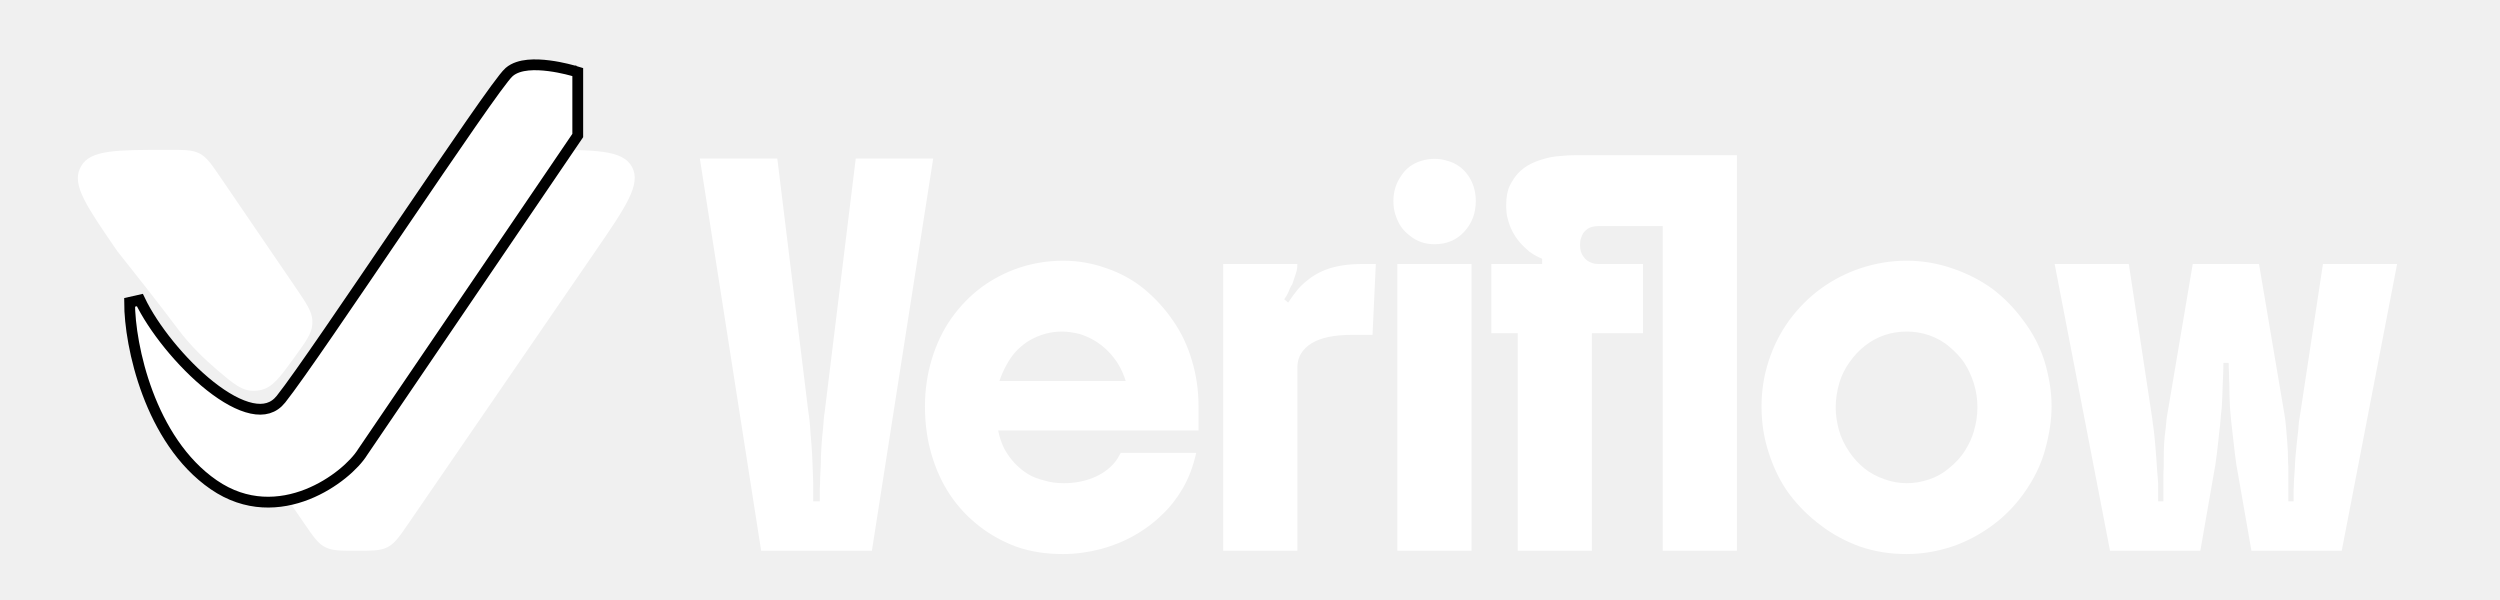
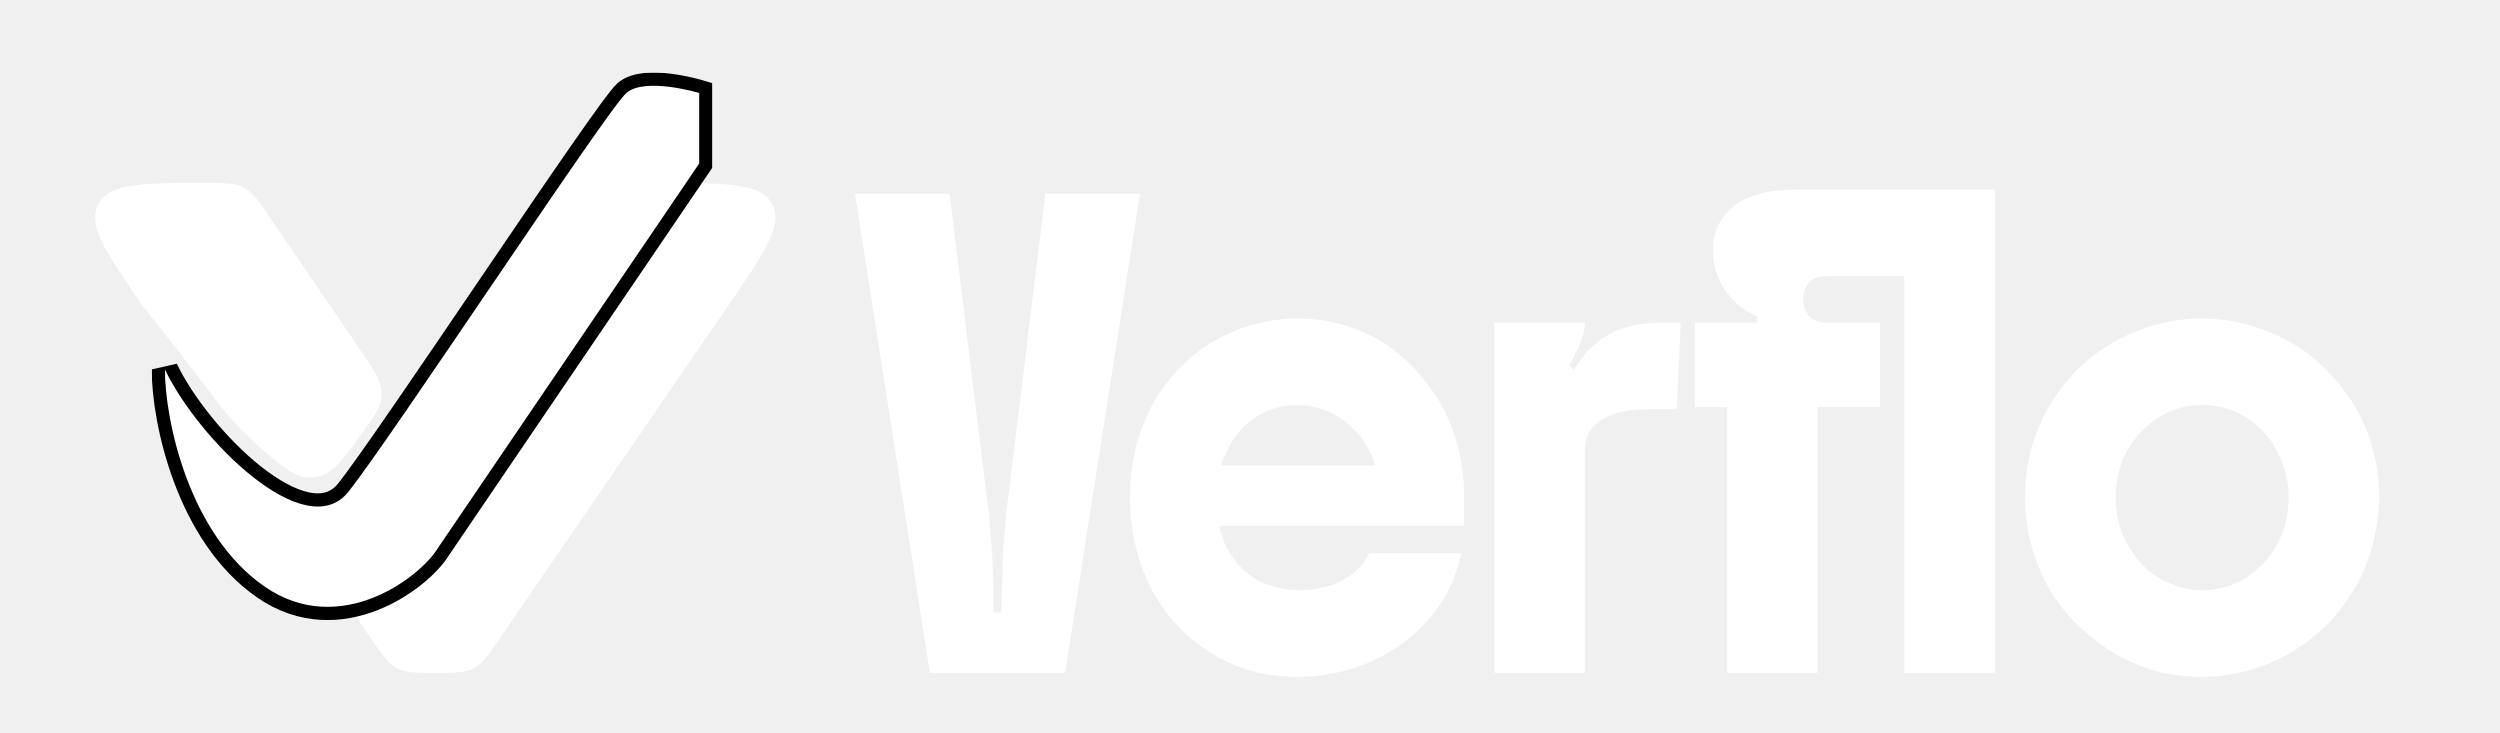
- <svg xmlns="http://www.w3.org/2000/svg" width="463" height="111" viewBox="0 0 463 111" fill="none">
-   <path d="M75.676 96.906C74.002 99.344 73.165 100.563 71.927 101.249C71.853 101.29 71.778 101.329 71.702 101.367C70.436 102 68.957 102 65.999 102C63.042 102 61.563 102 60.297 101.367C60.221 101.329 60.146 101.29 60.072 101.249C58.834 100.563 57.997 99.344 56.323 96.906L52.059 90.696C49.364 86.771 48.017 84.809 48.191 82.683C48.205 82.522 48.224 82.362 48.25 82.203C48.595 80.097 50.376 78.519 53.938 75.362L62.89 67.428C63.398 66.977 64.186 67.075 64.569 67.636C65.016 68.291 65.984 68.291 66.431 67.636L90.073 32.986C91.822 30.422 92.697 29.14 94.013 28.445C95.328 27.75 96.88 27.75 99.985 27.75H100.362C110.375 27.75 115.382 27.75 117.069 30.955C118.756 34.16 115.922 38.287 110.255 46.542L75.676 96.906Z" fill="white" />
+ <svg xmlns="http://www.w3.org/2000/svg" xmlns:xlink="http://www.w3.org/1999/xlink" width="379" height="111" viewBox="0 0 379 111" fill="none">
+   <path d="M75.676 96.906C74.002 99.344 73.165 100.563 71.927 101.249C71.853 101.29 71.778 101.329 71.702 101.367C70.436 102 68.957 102 66 102C63.042 102 61.563 102 60.297 101.367C60.221 101.329 60.147 101.29 60.072 101.249C58.834 100.563 57.997 99.344 56.323 96.906L52.059 90.696C49.365 86.771 48.018 84.809 48.192 82.683C48.205 82.522 48.224 82.362 48.251 82.203C48.595 80.097 50.376 78.519 53.939 75.362L62.891 67.428C63.398 66.977 64.186 67.075 64.569 67.636C65.017 68.291 65.984 68.291 66.431 67.636L90.073 32.986C91.823 30.422 92.698 29.14 94.013 28.445C95.328 27.75 96.88 27.75 99.985 27.75H100.362C110.375 27.75 115.382 27.75 117.069 30.955C118.756 34.16 115.923 38.287 110.255 46.542L75.676 96.906Z" fill="white" />
  <path d="M33 61C35.154 63.873 37.76 66.423 40.215 68.512C43.299 71.136 44.841 72.448 47.146 72.381C47.468 72.372 47.906 72.32 48.221 72.252C50.477 71.773 51.821 69.919 54.508 66.213C56.635 63.278 57.699 61.81 57.836 60.136C57.857 59.868 57.861 59.599 57.847 59.331C57.758 57.654 56.737 56.157 54.694 53.163L40.85 32.875C39.176 30.421 38.339 29.194 37.096 28.504C37.023 28.464 36.95 28.425 36.876 28.388C35.605 27.75 34.12 27.75 31.149 27.75C21.586 27.75 16.804 27.75 15.065 30.712C14.971 30.872 14.884 31.036 14.806 31.204C13.348 34.314 16.055 38.257 21.468 46.141L21.75 46.552C24.774 50.342 29.35 56.133 33 61Z" fill="white" />
-   <path d="M97.79 12.06C99.064 11.935 100.438 12.021 101.679 12.18C102.925 12.34 104.074 12.578 104.908 12.776C105.326 12.876 105.668 12.966 105.906 13.031C106.026 13.064 106.12 13.09 106.185 13.108C106.217 13.118 106.242 13.126 106.26 13.131C106.268 13.133 106.275 13.135 106.28 13.137C106.283 13.137 106.285 13.138 106.286 13.139H106.288L106.289 13.14L107 13.354V25.097L106.827 25.352L67.145 83.748C65.701 86.084 61.852 89.597 56.919 91.549C51.901 93.534 45.635 93.949 39.568 89.767C33.609 85.659 29.727 79.168 27.336 72.792C24.943 66.412 24 60.031 24 56L25.903 55.57C28.333 60.672 33.55 67.247 38.949 71.512C41.654 73.648 44.315 75.132 46.62 75.619C48.864 76.093 50.688 75.621 52.036 73.927C55.278 69.853 65.062 55.407 74.439 41.602C79.118 34.715 83.685 28.002 87.262 22.856C89.049 20.284 90.594 18.098 91.783 16.475C92.377 15.664 92.888 14.986 93.298 14.47C93.688 13.978 94.04 13.565 94.302 13.339C95.246 12.525 96.538 12.184 97.79 12.06Z" fill="white" stroke="black" stroke-width="2" />
-   <path d="M143.956 29.358L149.694 76.179C149.775 76.626 149.857 77.237 149.938 78.01C150.019 78.783 150.08 79.597 150.121 80.452C150.202 81.266 150.263 81.978 150.304 82.588C150.386 83.728 150.447 84.888 150.487 86.068C150.528 87.248 150.569 88.408 150.609 89.547C150.609 90.117 150.609 90.666 150.609 91.195V92.844H151.83C151.83 91.907 151.83 91.114 151.83 90.463C151.871 89.812 151.891 89.16 151.891 88.509C151.932 87.858 151.973 87.044 152.013 86.068C152.013 85.01 152.054 83.87 152.135 82.649C152.217 81.428 152.319 80.289 152.441 79.231C152.481 78.702 152.522 78.173 152.563 77.644C152.603 77.155 152.665 76.667 152.746 76.179L158.484 29.358H172.829L161.475 102H140.965L129.61 29.358H143.956ZM221.967 75.263V79.719H184.853C185.097 80.94 185.484 82.079 186.013 83.138C186.582 84.155 187.213 85.03 187.905 85.762C188.678 86.576 189.492 87.248 190.347 87.777C191.201 88.306 192.239 88.713 193.46 88.998C193.989 89.16 194.538 89.283 195.108 89.364C195.719 89.445 196.349 89.486 197.001 89.486C198.954 89.486 200.745 89.16 202.372 88.509C204 87.858 205.323 86.943 206.34 85.762C206.584 85.478 206.808 85.172 207.012 84.847C207.215 84.521 207.398 84.196 207.561 83.87H221.54C220.97 86.393 220.136 88.591 219.037 90.463C217.938 92.335 216.718 93.902 215.375 95.163C213.828 96.71 212.078 98.032 210.125 99.131C208.212 100.23 206.116 101.084 203.837 101.695C202.739 101.98 201.599 102.203 200.419 102.366C199.239 102.529 198.038 102.61 196.817 102.61C193.684 102.61 190.835 102.163 188.271 101.267C185.748 100.331 183.49 99.09 181.495 97.544C177.141 94.207 174.15 89.751 172.522 84.175C171.708 81.408 171.301 78.437 171.301 75.263C171.301 72.211 171.729 69.281 172.583 66.473C173.438 63.665 174.638 61.162 176.185 58.964C177.772 56.726 179.623 54.813 181.74 53.226C183.897 51.639 186.257 50.418 188.821 49.564C191.425 48.709 194.131 48.282 196.939 48.282C199.666 48.282 202.332 48.75 204.936 49.686C207.541 50.581 209.84 51.843 211.834 53.47C213.91 55.18 215.7 57.133 217.206 59.331C218.752 61.528 219.933 64.011 220.746 66.778C221.56 69.464 221.967 72.292 221.967 75.263ZM185.097 70.563H208.477C207.826 68.406 206.727 66.554 205.18 65.008C203.675 63.502 201.904 62.444 199.87 61.833C199.341 61.711 198.811 61.61 198.282 61.528C197.753 61.447 197.204 61.406 196.634 61.406C194.559 61.406 192.565 61.956 190.652 63.054C189.96 63.461 189.228 64.031 188.454 64.763C187.722 65.496 187.05 66.412 186.44 67.51C185.87 68.528 185.423 69.545 185.097 70.563ZM226.538 48.892H240.273C240.273 49.34 240.233 49.747 240.151 50.113C240.07 50.439 239.927 50.886 239.724 51.456C239.52 52.066 239.398 52.433 239.358 52.555C239.317 52.677 239.235 52.819 239.113 52.982C239.032 53.104 238.849 53.511 238.564 54.203C238.361 54.651 238.116 55.058 237.831 55.424L238.564 56.034C239.215 55.058 239.846 54.203 240.456 53.47C241.107 52.738 241.921 52.026 242.898 51.334C244.526 50.194 246.479 49.462 248.758 49.136C249.816 48.974 251.037 48.892 252.421 48.892H254.802L254.191 62.017H250.345C247.13 62.017 244.668 62.525 242.959 63.543C241.169 64.641 240.273 66.147 240.273 68.06V102H226.538V48.892ZM258.789 102V48.892H272.524V102H258.789ZM258.056 37.233C258.056 35.483 258.545 33.916 259.521 32.532C259.928 31.881 260.457 31.312 261.109 30.823C261.8 30.335 262.513 29.989 263.245 29.786C264.018 29.541 264.832 29.419 265.687 29.419C266.501 29.419 267.294 29.541 268.068 29.786C268.841 29.989 269.573 30.335 270.265 30.823C271.567 31.8 272.463 33.082 272.951 34.669C273.195 35.483 273.317 36.338 273.317 37.233C273.317 39.471 272.605 41.364 271.181 42.91C269.756 44.456 267.925 45.23 265.687 45.23C263.937 45.23 262.431 44.721 261.17 43.703C260.518 43.215 259.969 42.666 259.521 42.055C259.074 41.404 258.708 40.631 258.423 39.736C258.178 38.962 258.056 38.128 258.056 37.233ZM281.082 102V61.711H276.198V48.892H285.599V47.916C284.785 47.59 284.012 47.163 283.279 46.634C282.587 46.064 281.997 45.494 281.509 44.924C280.41 43.663 279.657 42.218 279.25 40.59C279.128 40.183 279.047 39.776 279.006 39.369C278.966 38.922 278.945 38.474 278.945 38.026C278.945 36.521 279.169 35.3 279.617 34.364C280.105 33.428 280.593 32.695 281.082 32.166C281.774 31.393 282.628 30.762 283.646 30.274C284.663 29.786 285.843 29.399 287.186 29.114C287.837 28.992 288.529 28.911 289.262 28.87C289.994 28.788 290.767 28.748 291.581 28.748H321.676V102H307.941V41.872H296.037C295.183 41.872 294.491 42.055 293.962 42.422C293.636 42.666 293.392 42.91 293.229 43.154C293.067 43.398 292.924 43.724 292.802 44.131C292.68 44.456 292.619 44.863 292.619 45.352C292.619 46.247 292.822 46.959 293.229 47.488C293.636 48.099 294.186 48.506 294.878 48.709C295.162 48.831 295.549 48.892 296.037 48.892H304.278V61.711H294.817V102H281.082ZM353.094 102.61C350.001 102.61 347.112 102.142 344.426 101.206C341.74 100.23 339.339 98.927 337.223 97.3C335.025 95.672 333.092 93.759 331.424 91.562C329.796 89.364 328.514 86.8 327.578 83.87C326.682 81.184 326.235 78.315 326.235 75.263C326.235 72.333 326.682 69.504 327.578 66.778C328.473 64.051 329.735 61.569 331.362 59.331C333.072 57.011 335.045 55.037 337.284 53.409C339.563 51.782 341.984 50.54 344.548 49.686C345.891 49.238 347.274 48.892 348.699 48.648C350.123 48.404 351.588 48.282 353.094 48.282C355.983 48.282 358.791 48.75 361.518 49.686C364.285 50.622 366.768 51.883 368.965 53.47C371.122 55.098 373.035 57.052 374.703 59.331C376.413 61.569 377.715 64.051 378.61 66.778C379.017 68.121 379.343 69.504 379.587 70.929C379.831 72.353 379.953 73.798 379.953 75.263C379.953 77.705 379.566 80.33 378.793 83.138C378.061 85.946 376.718 88.713 374.764 91.439C373.137 93.718 371.183 95.692 368.904 97.361C366.625 99.029 364.184 100.311 361.579 101.206C360.236 101.654 358.852 102 357.428 102.244C356.004 102.488 354.559 102.61 353.094 102.61ZM353.155 89.486C354.498 89.486 355.841 89.262 357.184 88.815C358.568 88.367 359.788 87.695 360.846 86.8C362.189 85.742 363.227 84.603 363.96 83.382C364.733 82.12 365.262 80.96 365.547 79.902C365.75 79.21 365.913 78.498 366.035 77.766C366.157 76.993 366.218 76.219 366.218 75.446C366.218 73.859 365.994 72.374 365.547 70.99C365.099 69.566 364.489 68.263 363.716 67.083C363.024 66.106 362.149 65.17 361.091 64.275C360.033 63.339 358.751 62.607 357.245 62.078C355.902 61.63 354.539 61.406 353.155 61.406C350.225 61.406 347.641 62.281 345.402 64.031C344.344 64.845 343.388 65.862 342.533 67.083C341.679 68.263 341.048 69.545 340.641 70.929C340.438 71.621 340.275 72.353 340.153 73.126C340.031 73.9 339.97 74.673 339.97 75.446C339.97 76.708 340.153 78.051 340.519 79.475C340.885 80.899 341.557 82.324 342.533 83.748C343.307 84.888 344.222 85.885 345.28 86.739C346.338 87.594 347.58 88.265 349.004 88.754C350.347 89.242 351.731 89.486 353.155 89.486ZM409.944 88.021L407.502 102H390.776L380.521 48.892H394.255L398.467 76.667C398.549 77.115 398.63 77.725 398.712 78.498C398.834 79.272 398.935 80.085 399.017 80.94C399.098 81.754 399.159 82.425 399.2 82.954C399.281 83.89 399.342 84.684 399.383 85.335C399.424 85.986 399.464 86.637 399.505 87.288C399.587 87.94 399.648 88.733 399.688 89.669C399.688 90.239 399.688 90.788 399.688 91.317V92.844H400.665V87.899C400.665 87.411 400.685 86.922 400.726 86.434C400.726 85.946 400.726 85.457 400.726 84.969C400.726 84.033 400.746 83.138 400.787 82.283C400.828 81.388 400.929 80.391 401.092 79.292C401.133 78.844 401.174 78.397 401.214 77.949C401.255 77.501 401.316 77.074 401.397 76.667L406.098 48.892H418.368L423.068 76.667C423.19 77.359 423.292 78.173 423.373 79.109C423.455 80.004 423.536 81.001 423.617 82.1C423.699 83.076 423.739 84.033 423.739 84.969C423.739 85.457 423.76 85.946 423.8 86.434C423.8 86.922 423.8 87.411 423.8 87.899V92.844H424.777C424.777 91.826 424.777 91.073 424.777 90.585C424.818 90.097 424.838 89.588 424.838 89.059C424.879 88.489 424.94 87.594 425.021 86.373C425.021 85.844 425.062 85.172 425.143 84.358C425.225 83.504 425.306 82.67 425.388 81.856C425.469 81.001 425.55 80.289 425.632 79.719C425.672 79.19 425.713 78.681 425.754 78.193C425.835 77.664 425.917 77.155 425.998 76.667L430.21 48.892H443.945L433.689 102H416.964L414.522 88.021C414.278 86.8 414.074 85.498 413.911 84.114C413.749 82.731 413.586 81.306 413.423 79.841C413.26 78.539 413.118 77.115 412.996 75.568C412.914 73.981 412.874 72.516 412.874 71.173C412.833 70.522 412.813 69.83 412.813 69.098C412.772 68.446 412.752 67.816 412.752 67.205H411.775C411.775 68.182 411.734 69.464 411.653 71.051C411.612 72.638 411.551 74.103 411.47 75.446C411.348 76.504 411.266 77.338 411.225 77.949C411.185 78.559 411.124 79.129 411.042 79.658C411.002 80.146 410.941 80.737 410.859 81.428C410.778 82.079 410.676 82.975 410.554 84.114C410.391 85.498 410.188 86.8 409.944 88.021Z" fill="white" />
+   <use xlink:href="#stroke0_172_97" fill="white" />
+   <mask id="stroke1_172_97" maskUnits="userSpaceOnUse" x="23" y="11" width="85" height="83" fill="black">
+     <rect fill="white" x="23" y="11" width="85" height="83" />
+     <use xlink:href="#stroke0_172_97" />
+   </mask>
+   <path d="M25 56C30 66.5 46.273 82.775 52.818 74.55C59.364 66.325 92.091 16.564 94.954 14.097C97.818 11.629 106 14.097 106 14.097V24.789L66.318 83.186C63.727 87.435 51.591 96.839 40.136 88.943C28.682 81.047 25 63.814 25 56Z" stroke-width="4" stroke="black" mask="url(#stroke1_172_97)" />
+   <path d="M143.956 29.358L149.694 76.179C149.775 76.626 149.857 77.237 149.938 78.01C150.019 78.783 150.08 79.597 150.121 80.452C150.202 81.266 150.263 81.978 150.304 82.588C150.386 83.728 150.447 84.888 150.487 86.068C150.528 87.248 150.569 88.408 150.609 89.547C150.609 90.117 150.609 90.666 150.609 91.195V92.844H151.83C151.83 91.907 151.83 91.114 151.83 90.463C151.871 89.812 151.891 89.16 151.891 88.509C151.932 87.858 151.973 87.044 152.013 86.068C152.013 85.01 152.054 83.87 152.135 82.649C152.217 81.428 152.319 80.289 152.441 79.231C152.481 78.702 152.522 78.173 152.563 77.644C152.603 77.155 152.665 76.667 152.746 76.179L158.484 29.358H172.829L161.475 102H140.965L129.61 29.358H143.956ZM221.967 75.263V79.719H184.853C185.097 80.94 185.484 82.079 186.013 83.138C186.582 84.155 187.213 85.03 187.905 85.762C188.678 86.576 189.492 87.248 190.347 87.777C191.201 88.306 192.239 88.713 193.46 88.998C193.989 89.16 194.538 89.283 195.108 89.364C195.719 89.445 196.349 89.486 197.001 89.486C198.954 89.486 200.745 89.16 202.372 88.509C204 87.858 205.323 86.943 206.34 85.762C206.584 85.478 206.808 85.172 207.012 84.847C207.215 84.521 207.398 84.196 207.561 83.87H221.54C220.97 86.393 220.136 88.591 219.037 90.463C217.938 92.335 216.718 93.902 215.375 95.163C213.828 96.71 212.078 98.032 210.125 99.131C208.212 100.23 206.116 101.084 203.837 101.695C202.739 101.98 201.599 102.203 200.419 102.366C199.239 102.529 198.038 102.61 196.817 102.61C193.684 102.61 190.835 102.163 188.271 101.267C185.748 100.331 183.49 99.09 181.495 97.544C177.141 94.207 174.15 89.751 172.522 84.175C171.708 81.408 171.301 78.437 171.301 75.263C171.301 72.211 171.729 69.281 172.583 66.473C173.438 63.665 174.638 61.162 176.185 58.964C177.772 56.726 179.623 54.813 181.74 53.226C183.897 51.639 186.257 50.418 188.821 49.564C191.425 48.709 194.131 48.282 196.939 48.282C199.666 48.282 202.332 48.75 204.936 49.686C207.541 50.581 209.84 51.843 211.834 53.47C213.91 55.18 215.7 57.133 217.206 59.331C218.752 61.528 219.933 64.011 220.746 66.778C221.56 69.464 221.967 72.292 221.967 75.263ZM185.097 70.563H208.477C207.826 68.406 206.727 66.554 205.18 65.008C203.675 63.502 201.904 62.444 199.87 61.833C199.341 61.711 198.811 61.61 198.282 61.528C197.753 61.447 197.204 61.406 196.634 61.406C194.559 61.406 192.565 61.956 190.652 63.054C189.96 63.461 189.228 64.031 188.454 64.763C187.722 65.496 187.05 66.412 186.44 67.51C185.87 68.528 185.423 69.545 185.097 70.563ZM226.538 48.892H240.273C240.273 49.34 240.233 49.747 240.151 50.113C240.07 50.439 239.927 50.886 239.724 51.456C239.52 52.066 239.398 52.433 239.358 52.555C239.317 52.677 239.235 52.819 239.113 52.982C239.032 53.104 238.849 53.511 238.564 54.203C238.361 54.651 238.116 55.058 237.831 55.424L238.564 56.034C239.215 55.058 239.846 54.203 240.456 53.47C241.107 52.738 241.921 52.026 242.898 51.334C244.526 50.194 246.479 49.462 248.758 49.136C249.816 48.974 251.037 48.892 252.421 48.892H254.802L254.191 62.017H250.345C247.13 62.017 244.668 62.525 242.959 63.543C241.169 64.641 240.273 66.147 240.273 68.06V102H226.538V48.892ZM261.827 102V61.711H256.943V48.892H266.344V47.916C265.53 47.59 264.757 47.163 264.024 46.634C263.333 46.064 262.742 45.494 262.254 44.924C261.155 43.663 260.402 42.218 259.995 40.59C259.873 40.183 259.792 39.776 259.751 39.369C259.711 38.922 259.69 38.474 259.69 38.026C259.69 36.521 259.914 35.3 260.362 34.364C260.85 33.428 261.338 32.695 261.827 32.166C262.519 31.393 263.373 30.762 264.391 30.274C265.408 29.786 266.588 29.399 267.931 29.114C268.582 28.992 269.274 28.911 270.007 28.87C270.739 28.788 271.512 28.748 272.326 28.748H302.421V102H288.686V41.872H276.782C275.928 41.872 275.236 42.055 274.707 42.422C274.381 42.666 274.137 42.91 273.974 43.154C273.812 43.398 273.669 43.724 273.547 44.131C273.425 44.456 273.364 44.863 273.364 45.352C273.364 46.247 273.567 46.959 273.974 47.488C274.381 48.099 274.931 48.506 275.623 48.709C275.908 48.831 276.294 48.892 276.782 48.892H285.023V61.711H275.562V102H261.827ZM333.839 102.61C330.746 102.61 327.857 102.142 325.171 101.206C322.485 100.23 320.084 98.927 317.968 97.3C315.77 95.672 313.837 93.759 312.169 91.562C310.541 89.364 309.259 86.8 308.323 83.87C307.428 81.184 306.98 78.315 306.98 75.263C306.98 72.333 307.428 69.504 308.323 66.778C309.218 64.051 310.48 61.569 312.108 59.331C313.817 57.011 315.791 55.037 318.029 53.409C320.308 51.782 322.729 50.54 325.293 49.686C326.636 49.238 328.02 48.892 329.444 48.648C330.868 48.404 332.333 48.282 333.839 48.282C336.728 48.282 339.536 48.75 342.263 49.686C345.03 50.622 347.513 51.883 349.71 53.47C351.867 55.098 353.78 57.052 355.448 59.331C357.158 61.569 358.46 64.051 359.355 66.778C359.762 68.121 360.088 69.504 360.332 70.929C360.576 72.353 360.698 73.798 360.698 75.263C360.698 77.705 360.312 80.33 359.538 83.138C358.806 85.946 357.463 88.713 355.509 91.439C353.882 93.718 351.928 95.692 349.649 97.361C347.37 99.029 344.929 100.311 342.324 101.206C340.981 101.654 339.597 102 338.173 102.244C336.749 102.488 335.304 102.61 333.839 102.61ZM333.9 89.486C335.243 89.486 336.586 89.262 337.929 88.815C339.313 88.367 340.533 87.695 341.592 86.8C342.935 85.742 343.972 84.603 344.705 83.382C345.478 82.12 346.007 80.96 346.292 79.902C346.495 79.21 346.658 78.498 346.78 77.766C346.902 76.993 346.963 76.219 346.963 75.446C346.963 73.859 346.74 72.374 346.292 70.99C345.844 69.566 345.234 68.263 344.461 67.083C343.769 66.106 342.894 65.17 341.836 64.275C340.778 63.339 339.496 62.607 337.99 62.078C336.647 61.63 335.284 61.406 333.9 61.406C330.97 61.406 328.386 62.281 326.148 64.031C325.089 64.845 324.133 65.862 323.279 67.083C322.424 68.263 321.793 69.545 321.386 70.929C321.183 71.621 321.02 72.353 320.898 73.126C320.776 73.9 320.715 74.673 320.715 75.446C320.715 76.708 320.898 78.051 321.264 79.475C321.63 80.899 322.302 82.324 323.279 83.748C324.052 84.888 324.967 85.885 326.025 86.739C327.084 87.594 328.325 88.265 329.749 88.754C331.092 89.242 332.476 89.486 333.9 89.486Z" fill="white" />
+   <defs>
+     <path id="stroke0_172_97" d="M52.818 74.55C46.273 82.775 30 66.5 25 56C25 63.814 28.682 81.047 40.136 88.943C51.591 96.839 63.727 87.435 66.318 83.186L106 24.789V14.097C106 14.097 97.818 11.629 94.954 14.097C92.091 16.564 59.364 66.325 52.818 74.55Z" />
+   </defs>
</svg>
